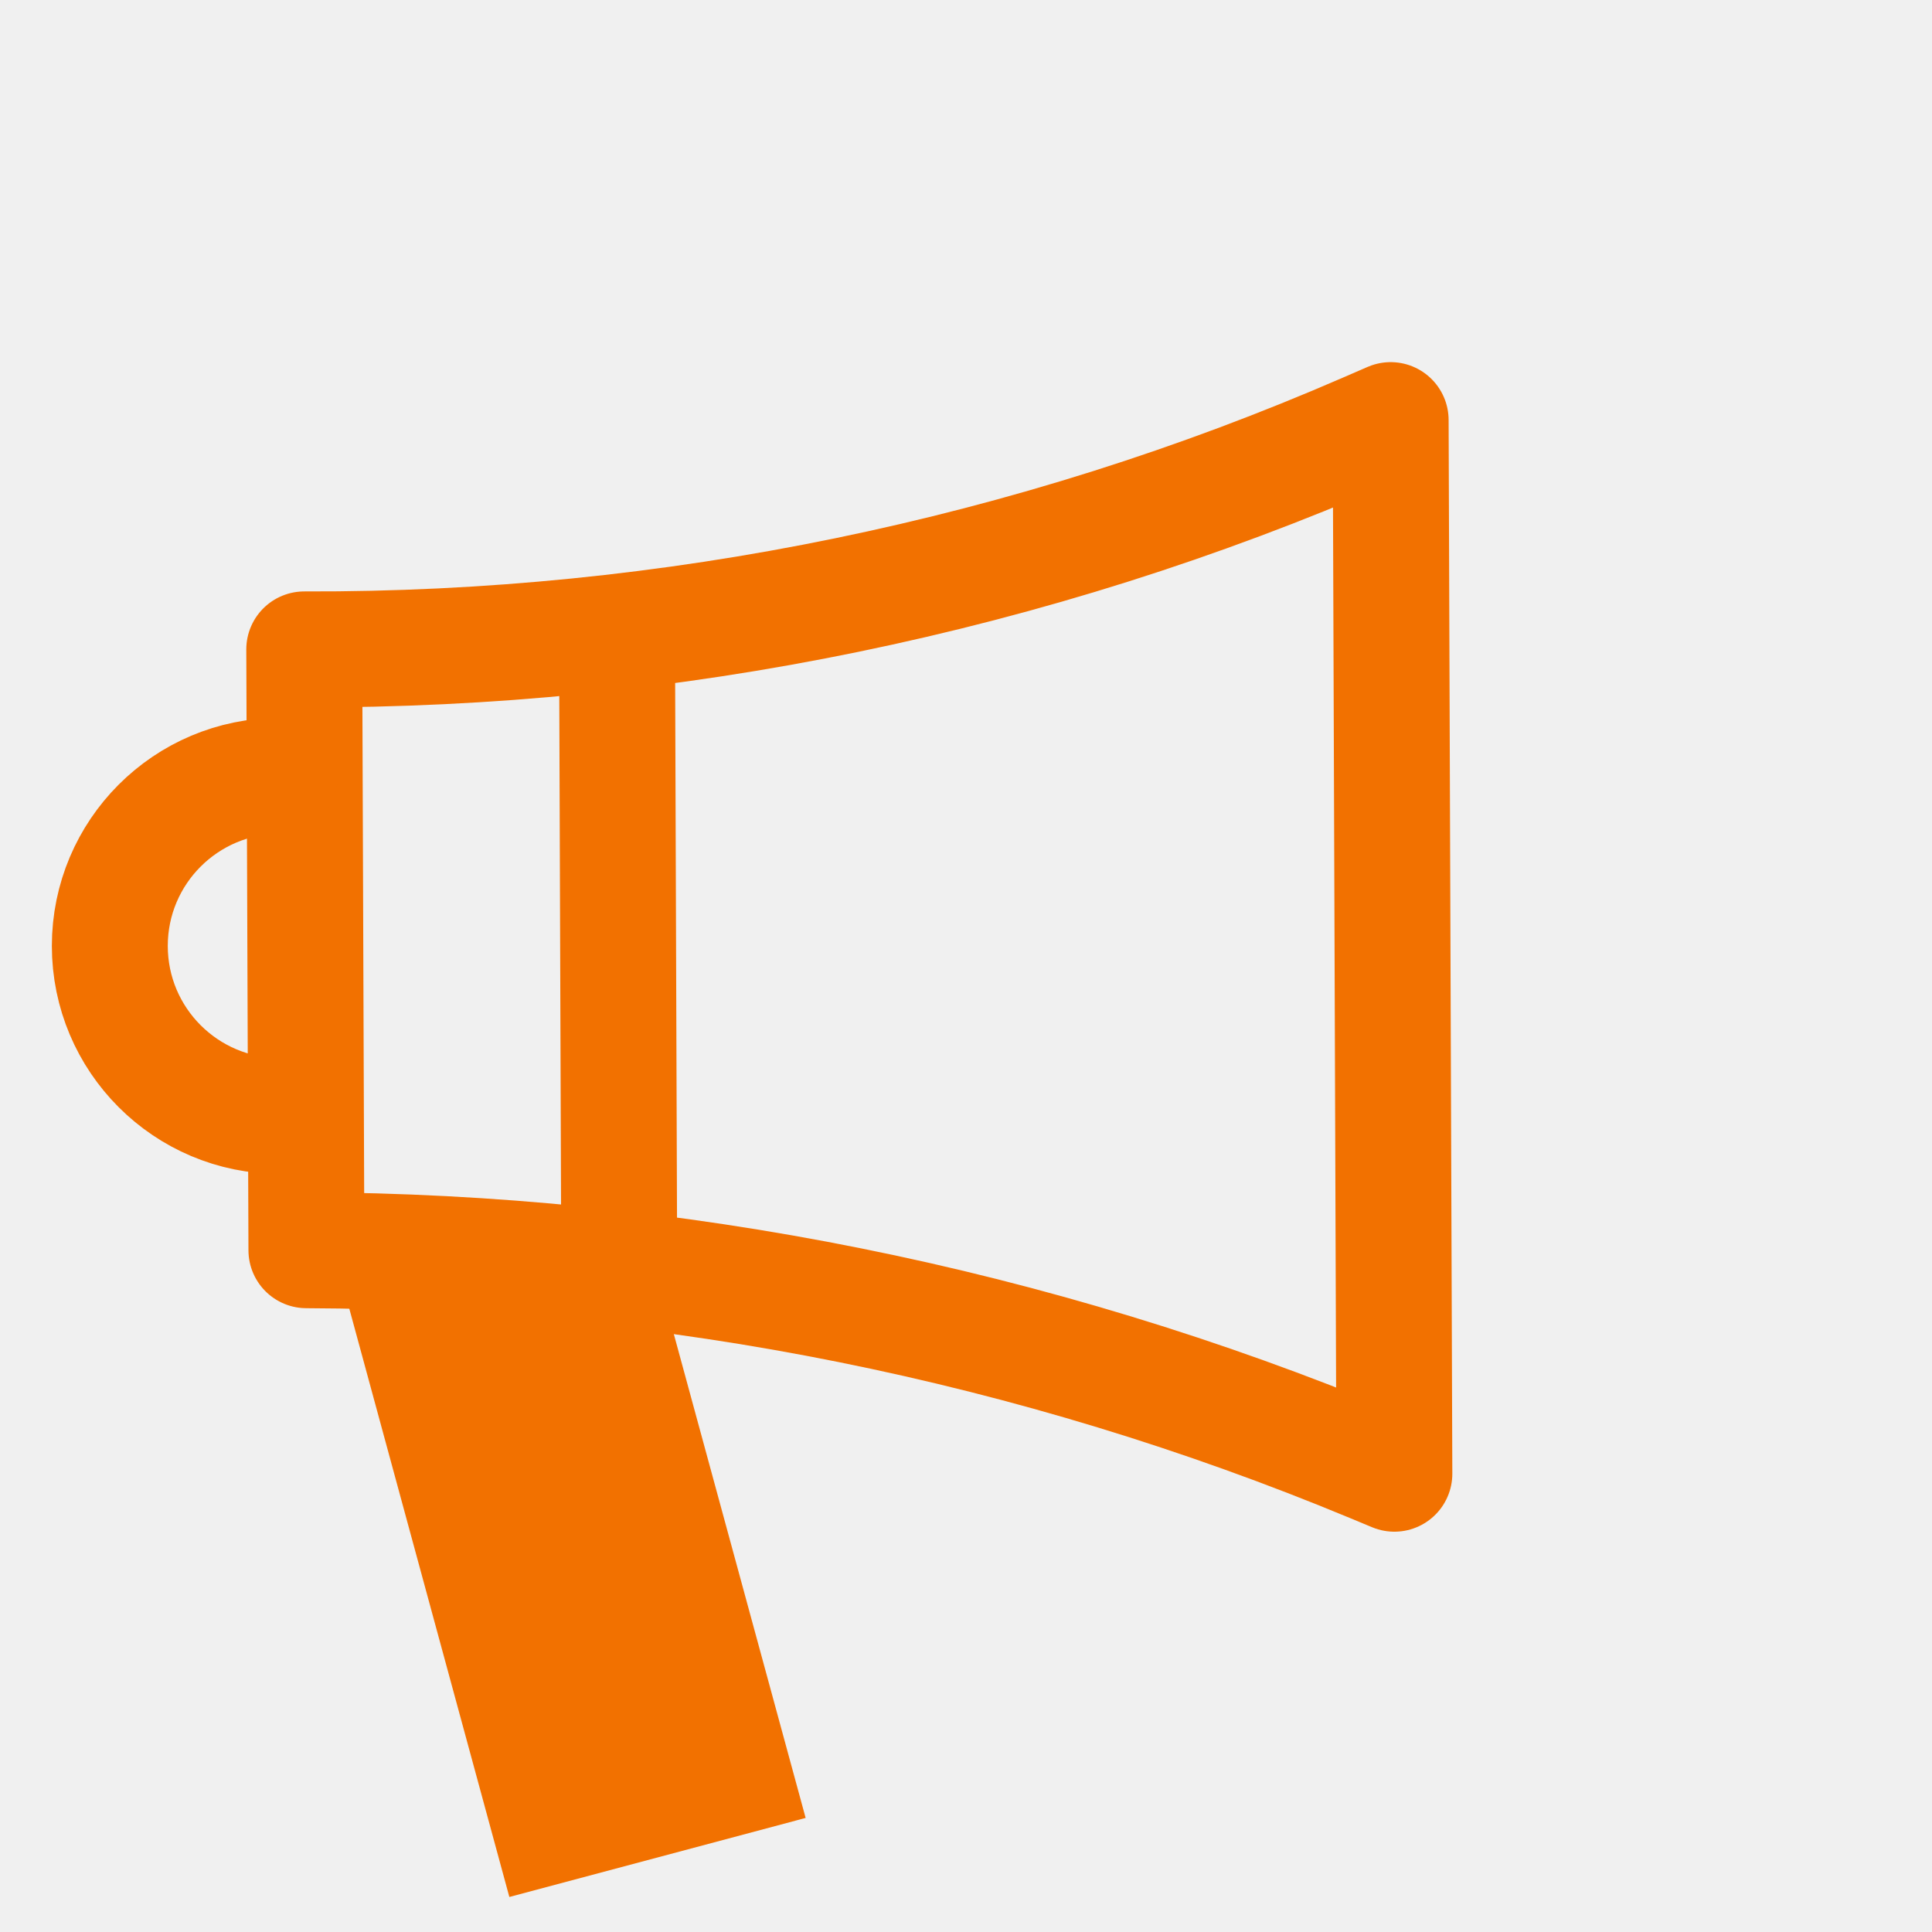
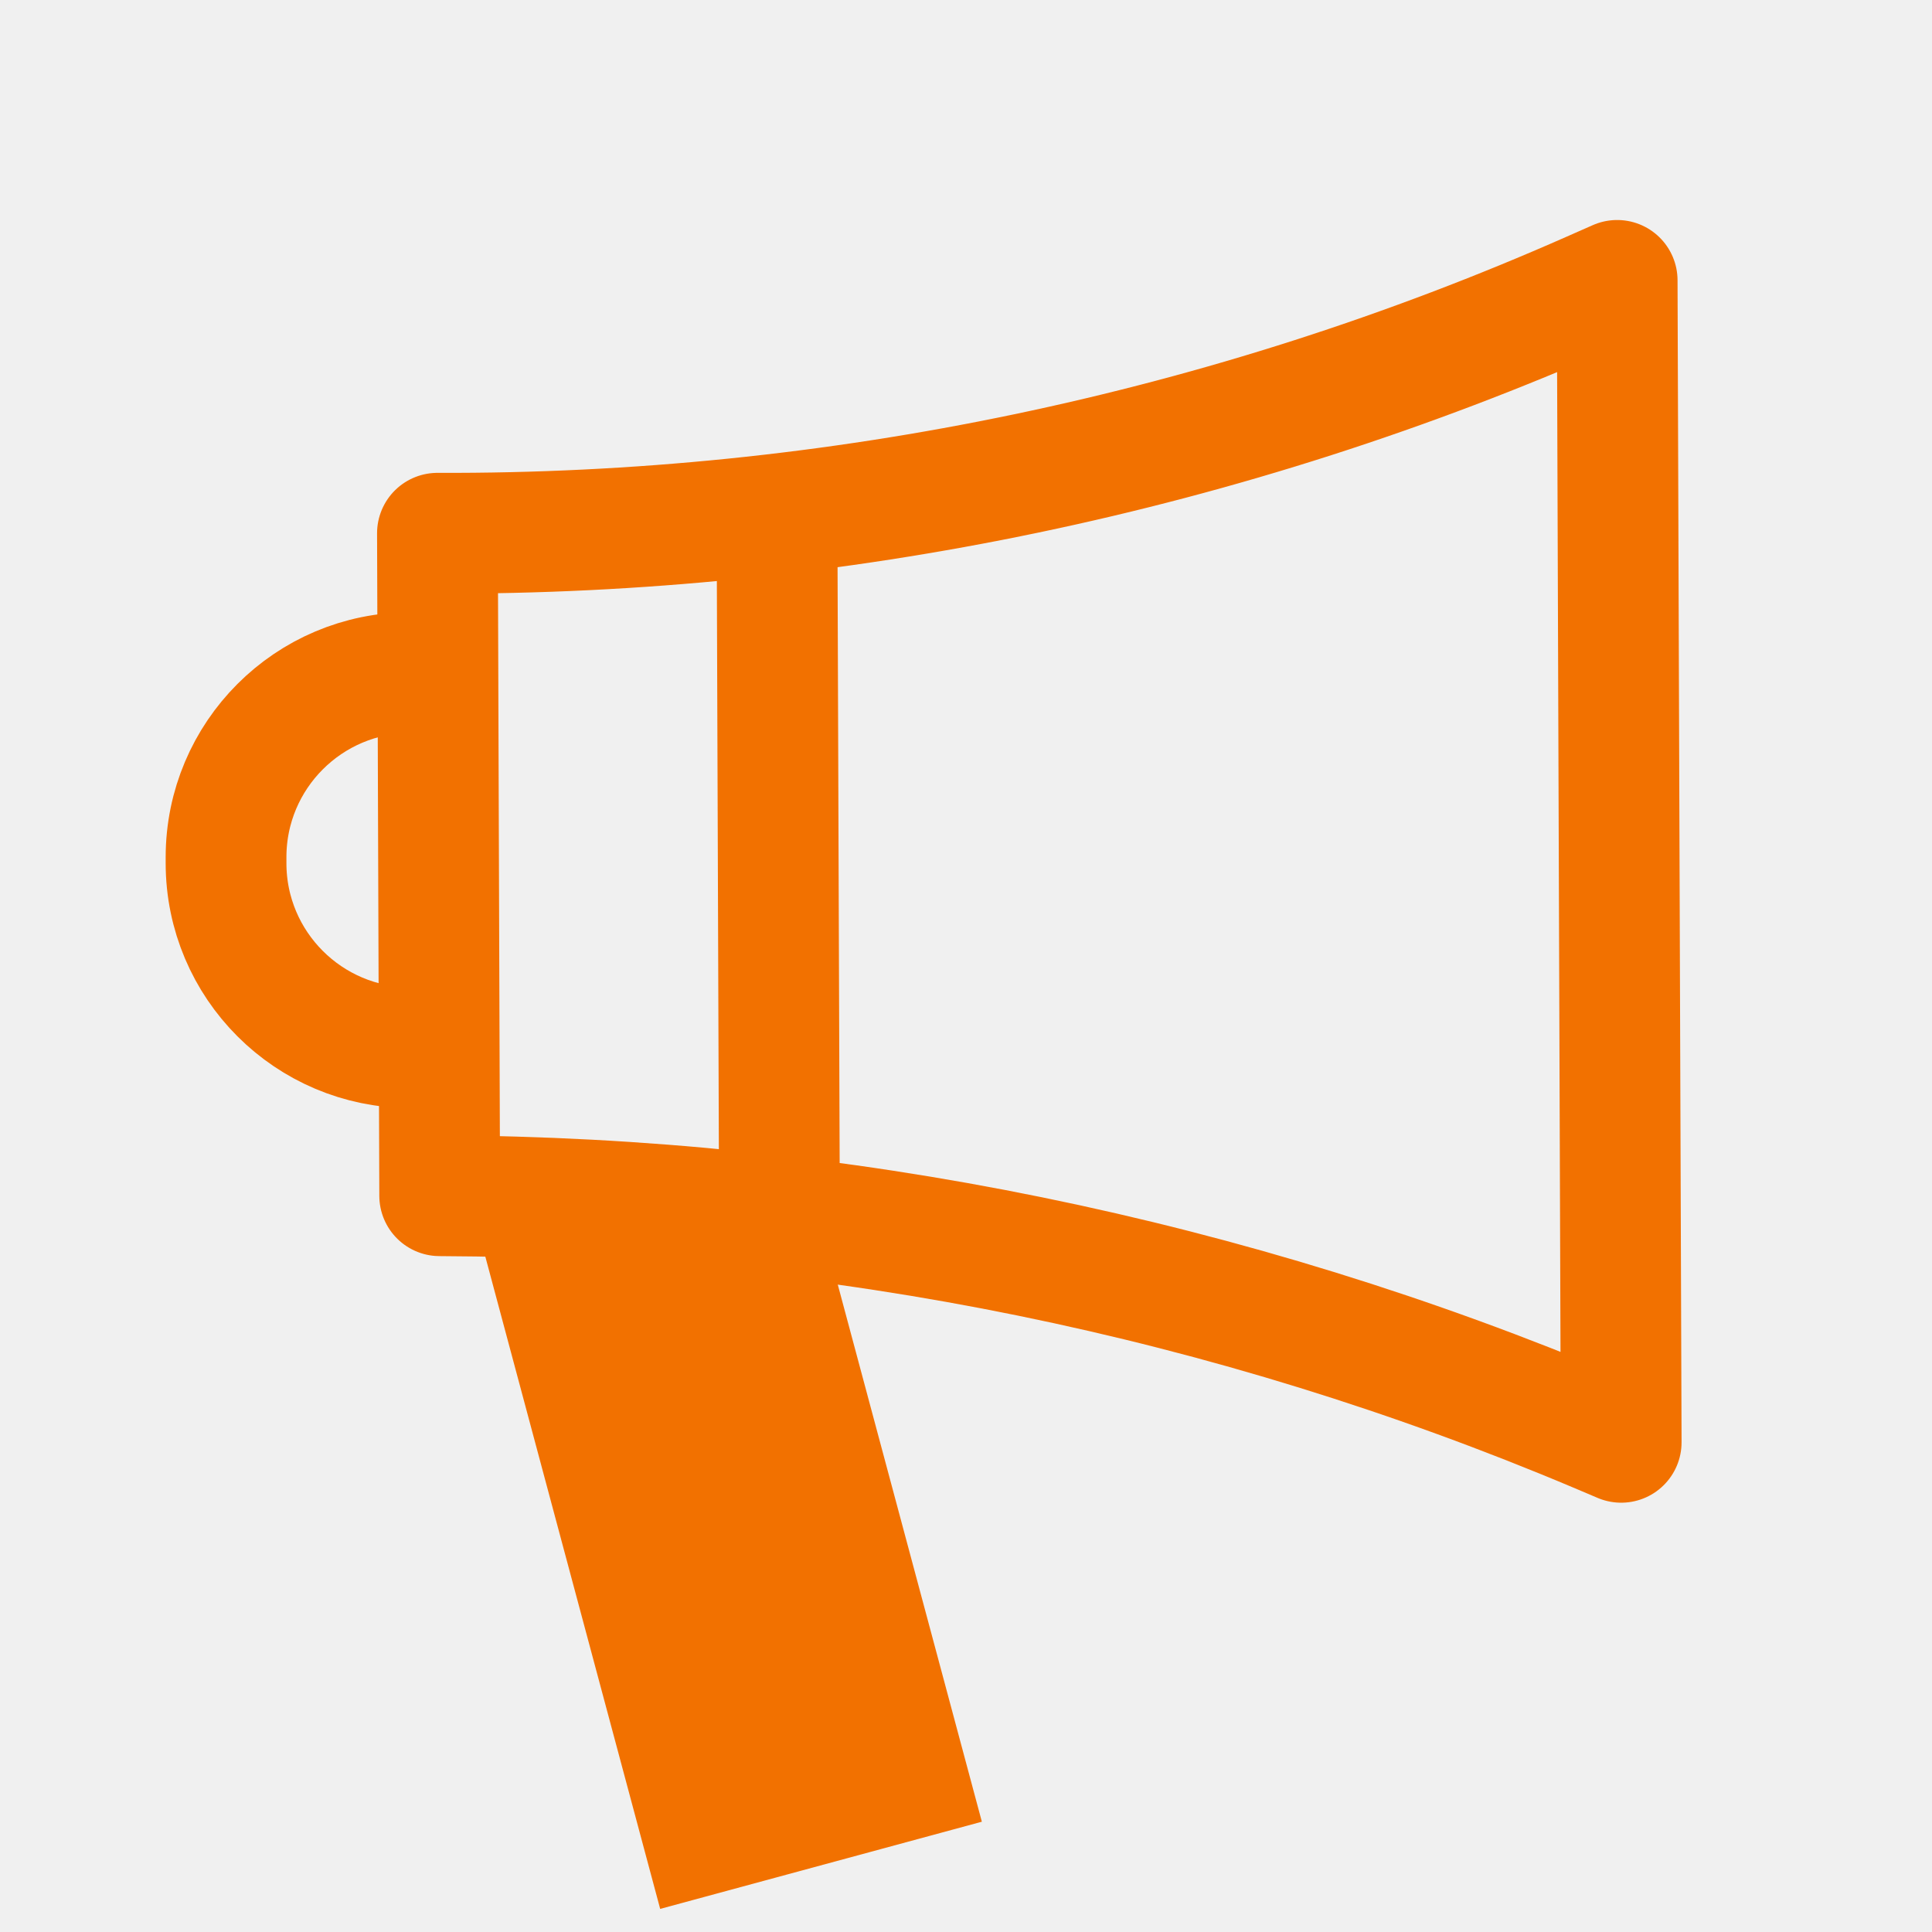
- <svg xmlns="http://www.w3.org/2000/svg" width="25" height="25" viewBox="0 0 25 25" fill="none">
-   <path d="M6.591 24.547L4.387 16.445L8.44 16.238L10.425 23.524L6.591 24.547Z" fill="#F27100" />
-   <path d="M7.985 8.417L8.012 16.192M3.965 16.178L3.937 8.403C8.668 8.419 13.349 7.455 17.677 5.574L17.995 5.436L18.043 19.07L17.752 18.949C13.388 17.136 8.701 16.194 3.965 16.178Z" stroke="#F27100" stroke-width="1.5" stroke-linecap="round" stroke-linejoin="round" />
-   <path d="M3.621 10.039C2.406 10.039 1.421 11.025 1.421 12.24C1.421 13.455 2.406 14.441 3.621 14.441" stroke="#F27100" stroke-width="1.5" stroke-linecap="round" stroke-linejoin="round" />
+ <svg xmlns="http://www.w3.org/2000/svg" width="24" height="24" viewBox="0 0 24 24" fill="none">
+   <g clip-path="url(#clip0_2569_7399)">
+     <path d="M8.201 23.713L5.902 15.137L10.128 14.917L12.197 22.63L8.201 23.713Z" fill="#F27100" />
+     <path d="M9.653 6.639L9.682 14.869M5.462 14.854L5.434 6.624C10.366 6.642 15.246 5.621 19.758 3.629L20.089 3.483L20.139 17.917L19.835 17.788C15.286 15.869 10.4 14.872 5.462 14.854Z" stroke="#F27100" stroke-width="1.5" stroke-linecap="round" stroke-linejoin="round" />
+     <path d="M5.102 8.355C3.835 8.355 2.808 9.382 2.808 10.649L2.808 10.722C2.808 11.988 3.835 13.015 5.102 13.015" stroke="#F27100" stroke-width="1.5" stroke-linecap="round" stroke-linejoin="round" />
+   </g>
+   <defs>
+     <clipPath id="clip0_2569_7399">
+       <rect width="24" height="24" fill="white" />
+     </clipPath>
+   </defs>
</svg>
